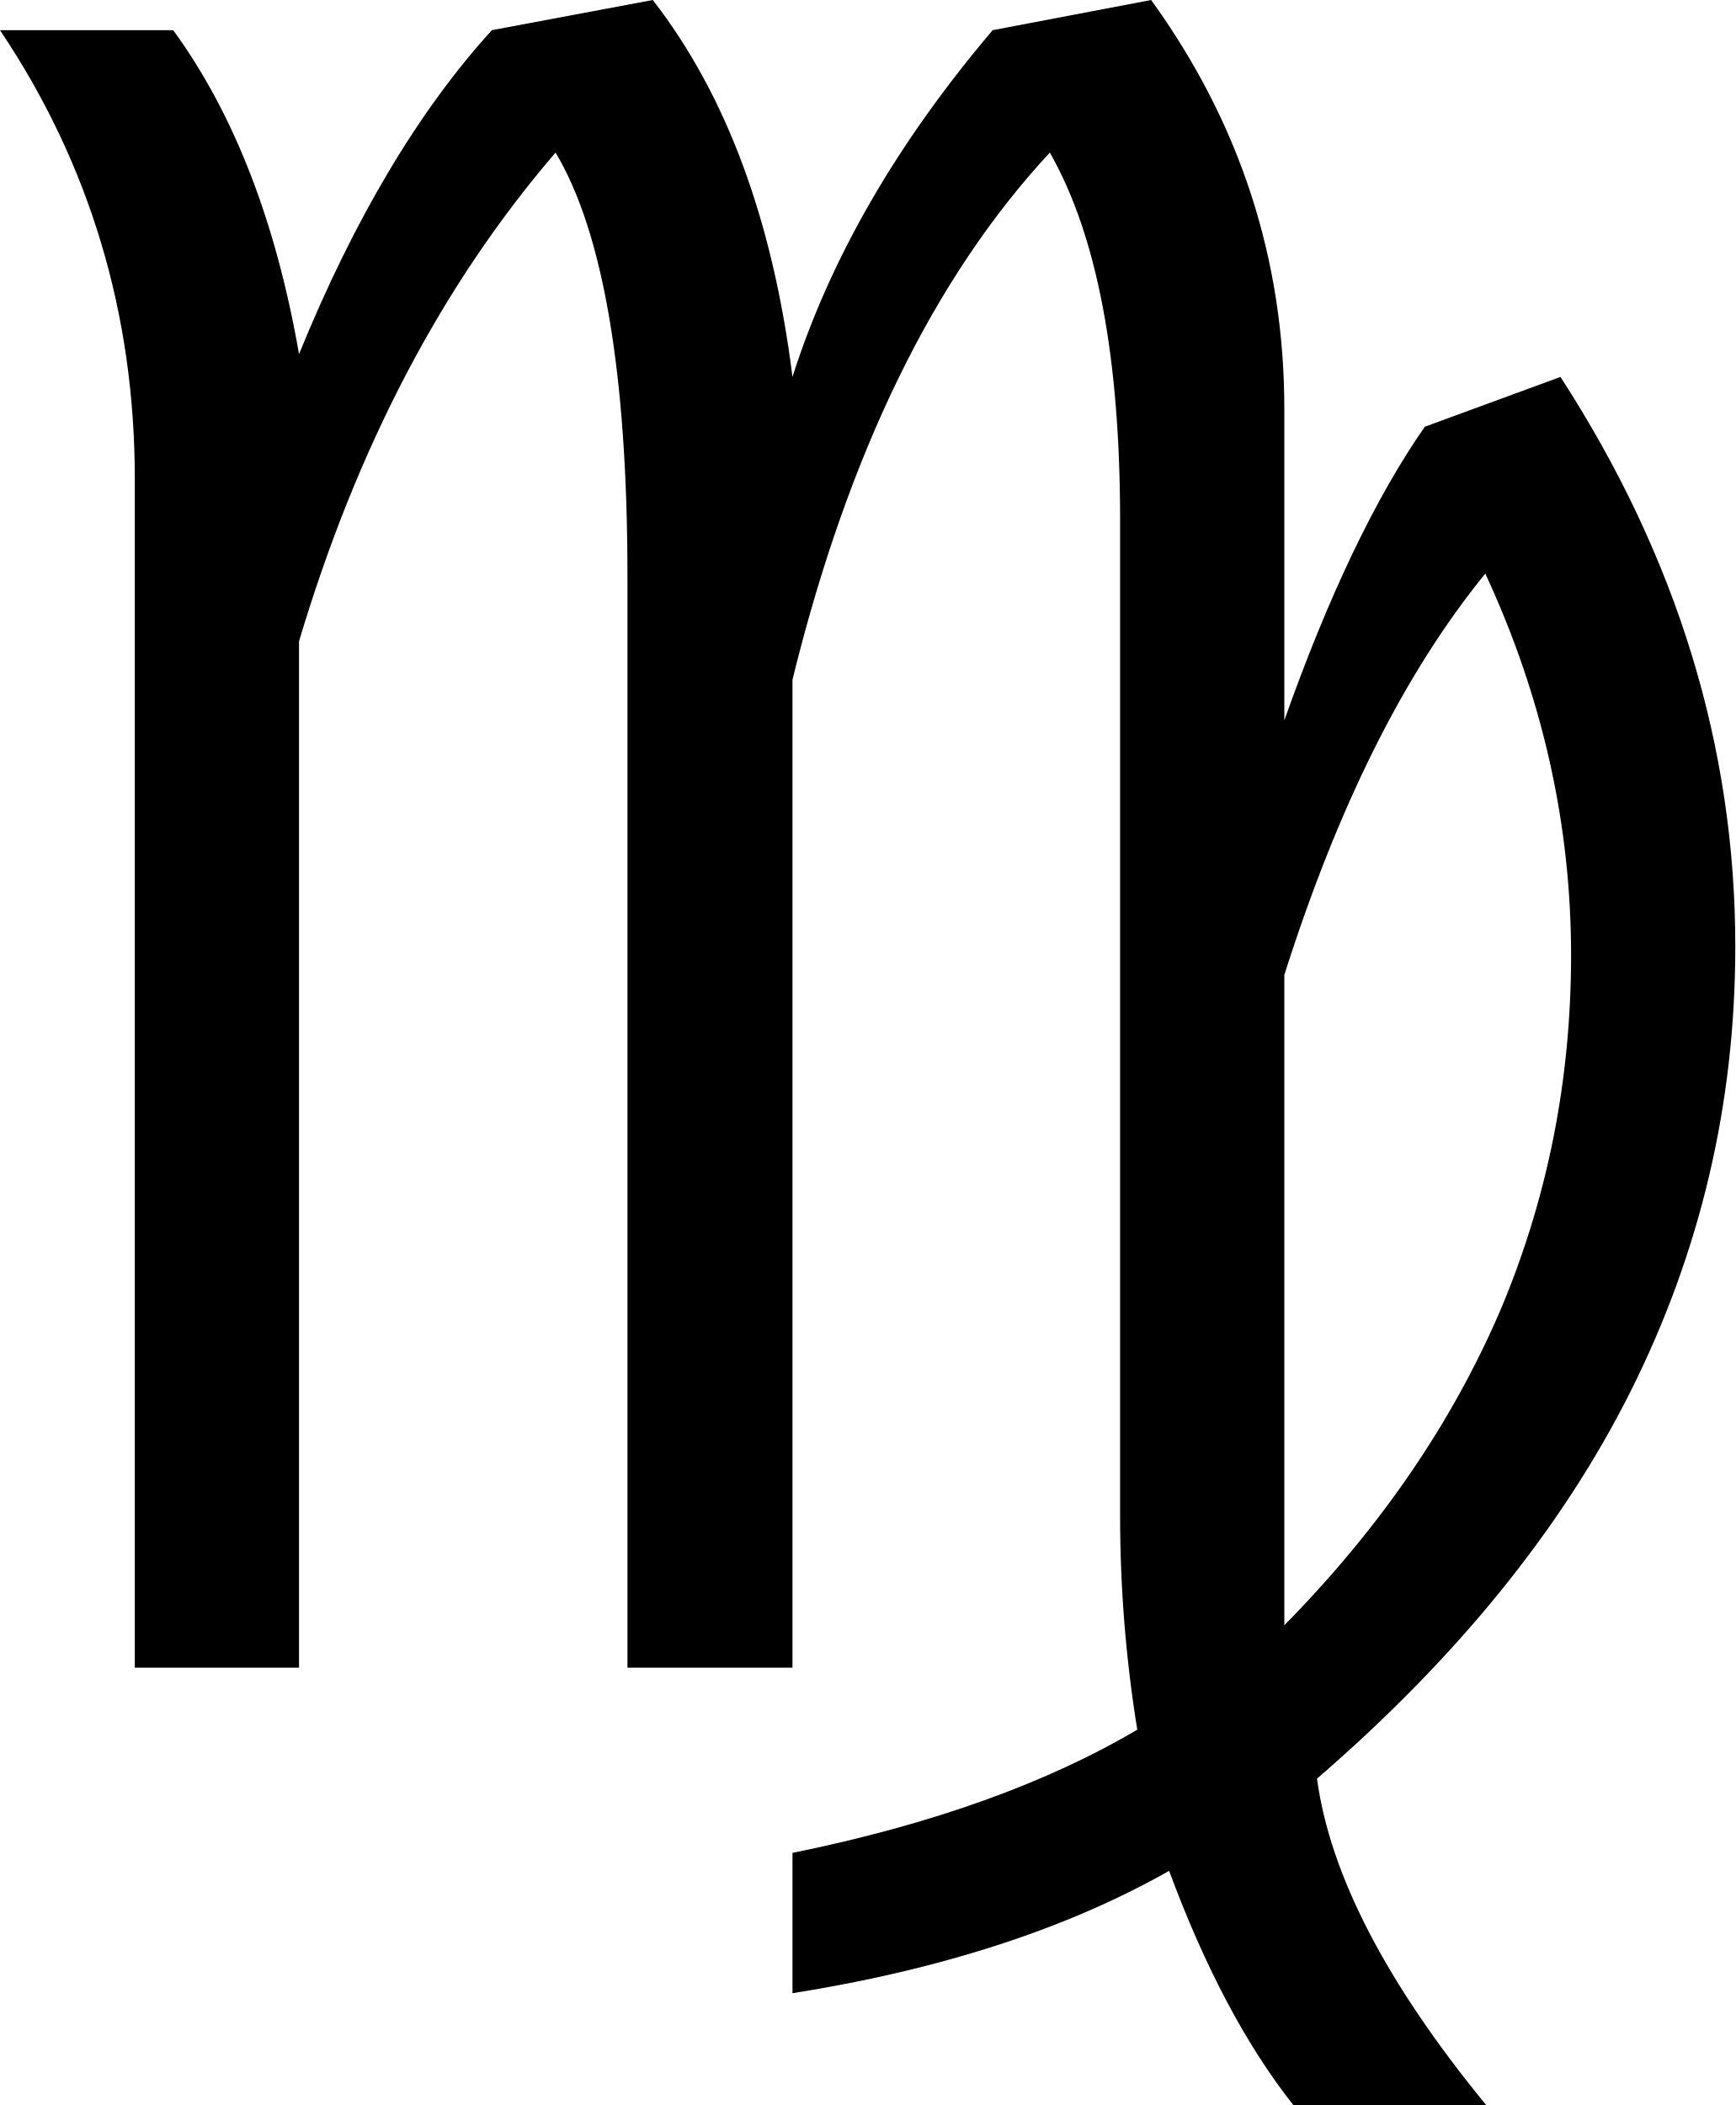
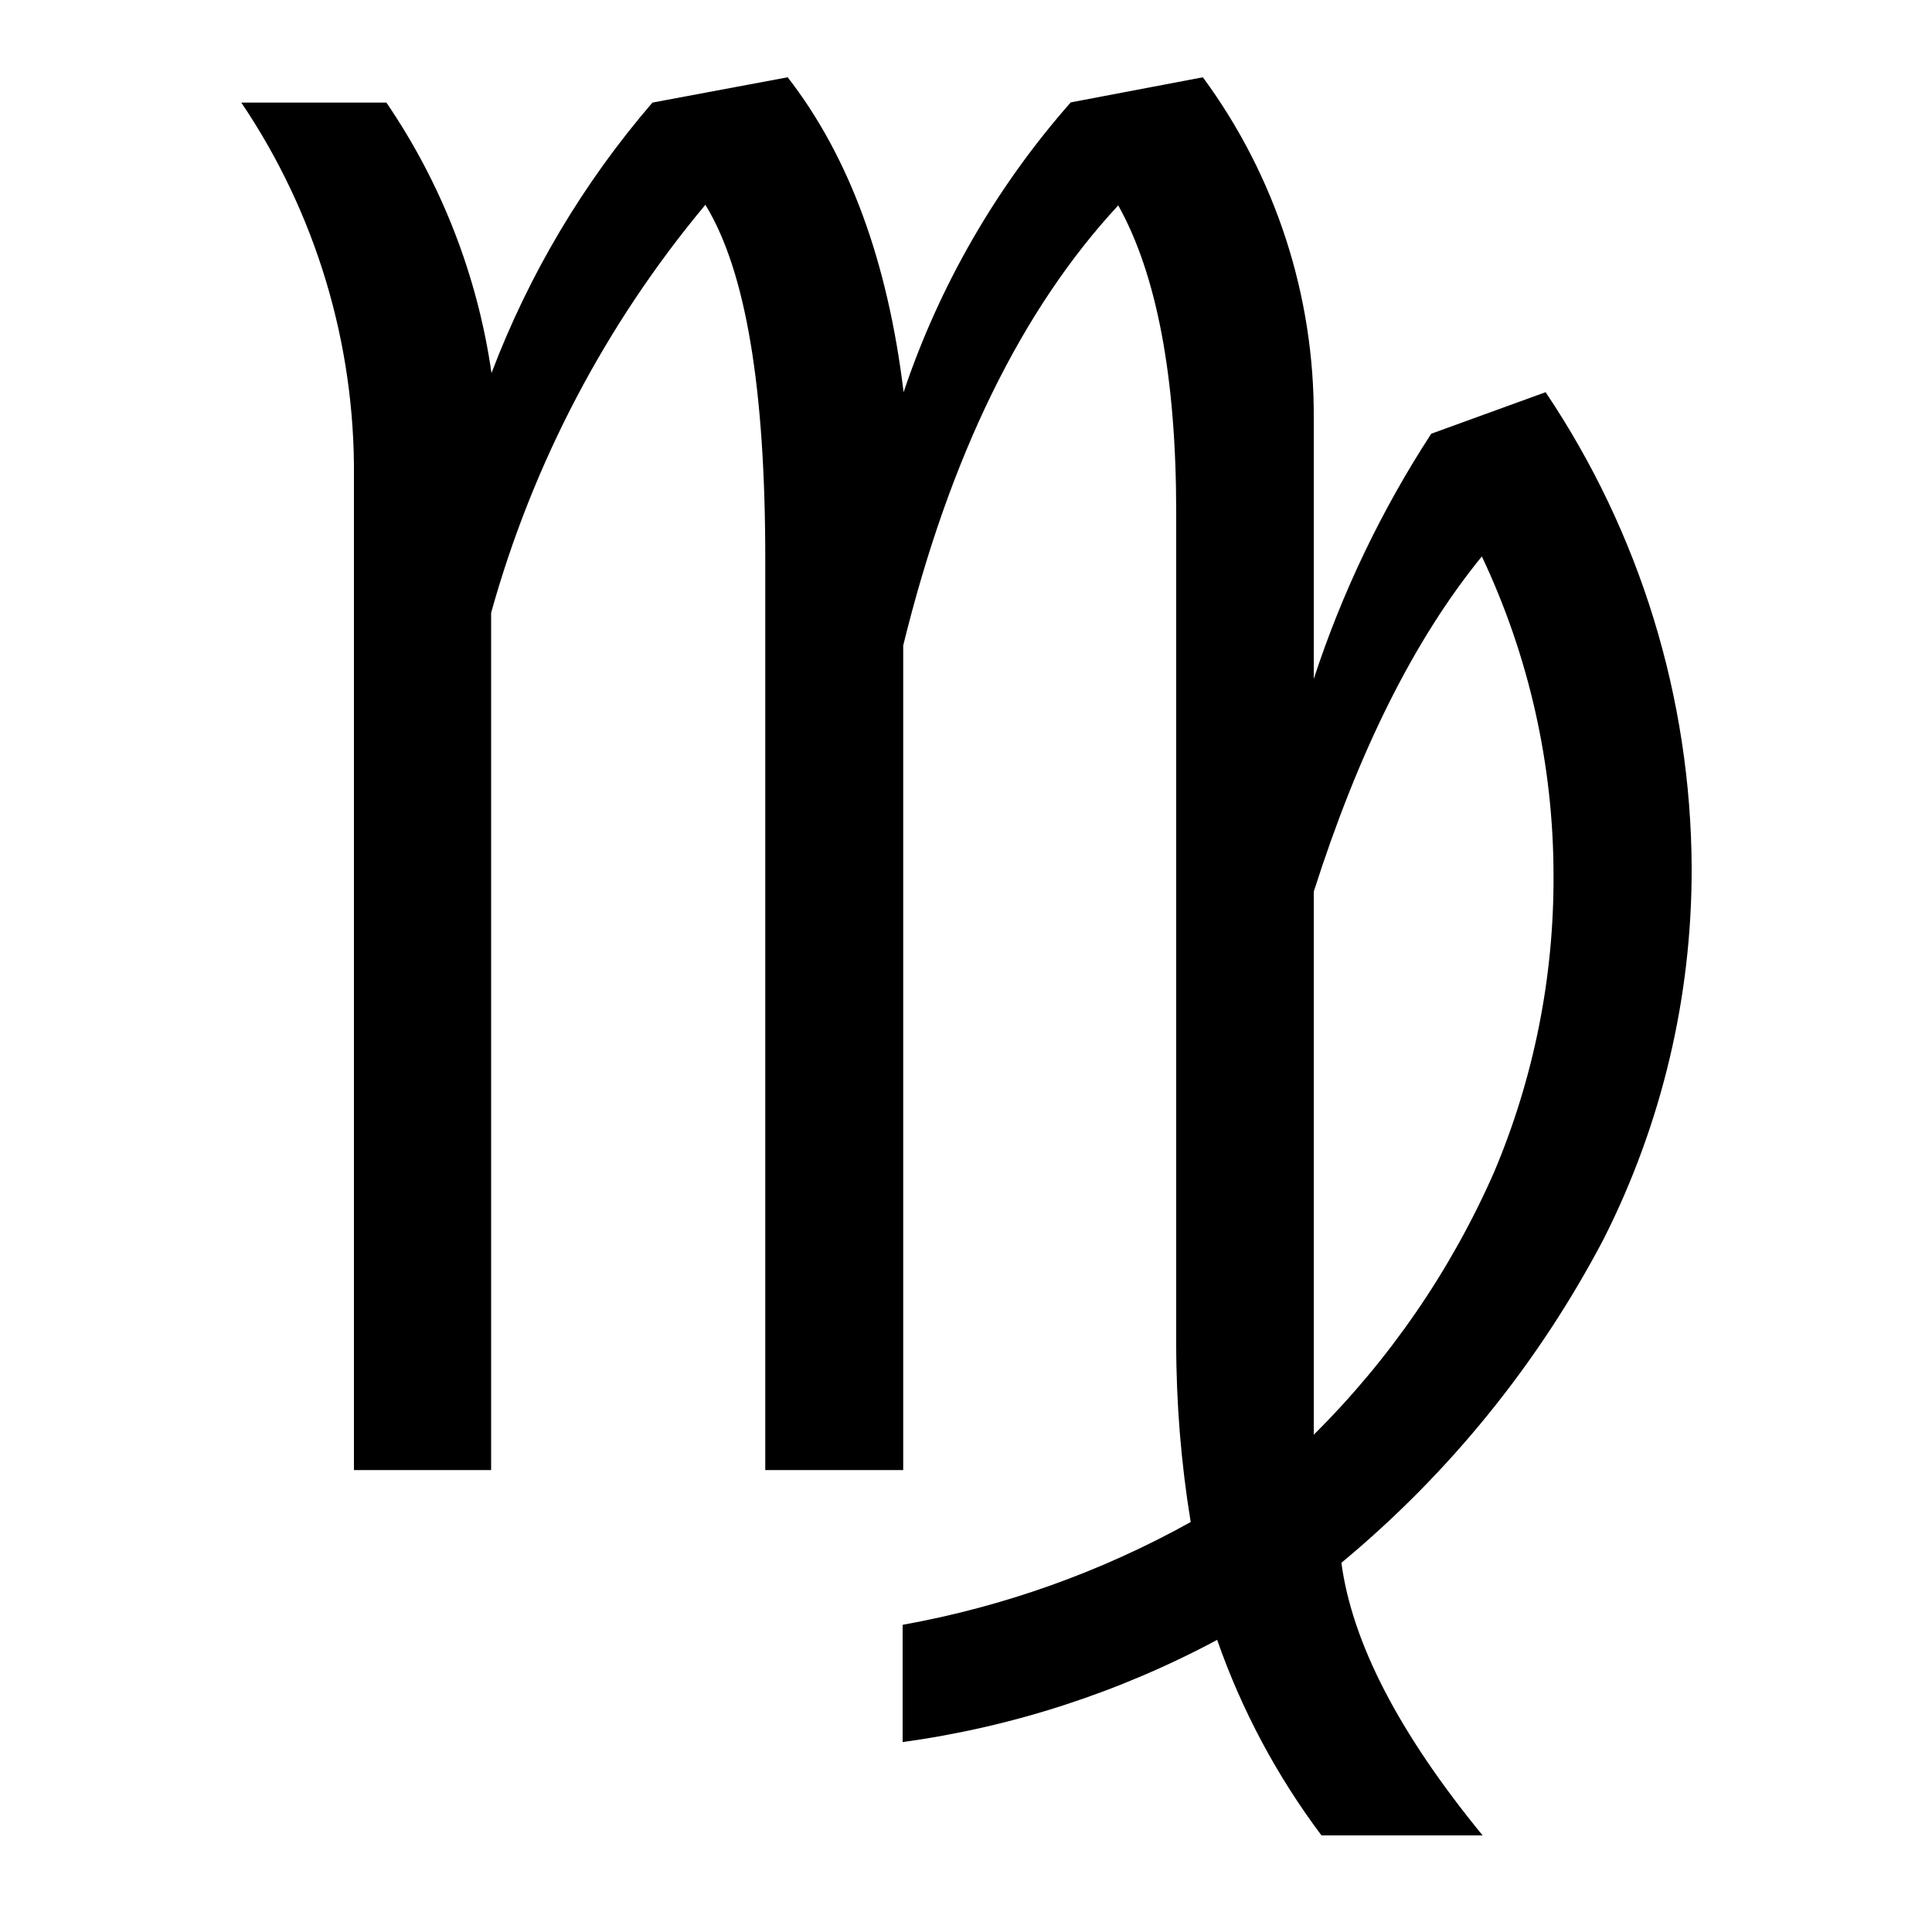
- <svg xmlns="http://www.w3.org/2000/svg" xml:space="preserve" width="155pt" height="188pt" style="shape-rendering:geometricPrecision; text-rendering:geometricPrecision; image-rendering:optimizeQuality; fill-rule:evenodd" viewBox="0 0 8268 11692" id="svg638">
-   <defs id="defs639">
-     <style type="text/css" id="style640">
-     .fil0 {fill:#000000}
-    </style>
-   </defs>
-   <g id="Layer 1" transform="matrix(4.538455,0,0,4.531784,-13030.44,-20143.78)">
-     <path class="fil0" d="M3086 5231l0 1258 -201 0 0 -1457c0,-202 -55,-386 -165,-550l212 0c75,103 126,236 154,397 68,-167 147,-299 236,-397l197 -37c90,116 147,270 171,462 46,-145 128,-287 245,-425l194 -37c109,151 163,318 163,501l0 382c54,-153 112,-274 172,-360l166 -61c143,221 214,454 214,698 0,194 -43,375 -128,545 -85,170 -214,328 -384,475 16,118 85,251 207,400l-236 0c-57,-72 -108,-168 -152,-287 -125,71 -279,121 -461,150l0 -172c172,-35 312,-86 422,-151 -14,-87 -21,-174 -21,-262l0 -1220c0,-199 -28,-349 -86,-451 -142,153 -247,369 -315,646l0 1211 -202 0 0 -1338c0,-249 -30,-422 -88,-519 -139,162 -243,361 -314,599zm1206 1206c118,-120 205,-248 264,-385 58,-137 87,-283 87,-436 0,-161 -35,-317 -105,-468 -100,123 -181,287 -246,492l0 797z" id="path642" />
+ <svg xmlns="http://www.w3.org/2000/svg" id="Capa_1" data-name="Capa 1" viewBox="0 0 100 100">
+   <g id="Layer_1" data-name="Layer 1">
+     <path id="path642" d="M25.42,31.72V76.09h-7.1V24.7A34.09,34.09,0,0,0,12.49,5.31H20a33.26,33.26,0,0,1,5.44,14,47,47,0,0,1,8.33-14l7-1.31q4.77,6.14,6,16.3a43.84,43.84,0,0,1,8.65-15L62.26,4A29.47,29.47,0,0,1,68,21.67V35.14a54.17,54.17,0,0,1,6.08-12.69L80,20.3a44.47,44.47,0,0,1,7.56,24.61A42.34,42.34,0,0,1,83,64.14,54.92,54.92,0,0,1,69.43,80.89c.56,4.16,3,8.85,7.31,14.11H68.4A37.34,37.34,0,0,1,63,84.88a48.48,48.48,0,0,1-16.28,5.29V84.1a48.18,48.18,0,0,0,14.91-5.32,57.33,57.33,0,0,1-.75-9.25v-43c0-7-1-12.31-3-15.9-5,5.39-8.73,13-11.13,22.78V76.09H39.61V28.9c0-8.78-1-14.88-3.1-18.3A56.67,56.67,0,0,0,25.42,31.72ZM68,74.26a44.22,44.22,0,0,0,9.33-13.58A39,39,0,0,0,80.41,45.3,38.62,38.62,0,0,0,76.7,28.8C73.17,33.13,70.31,38.92,68,46.15Z" />
  </g>
</svg>
